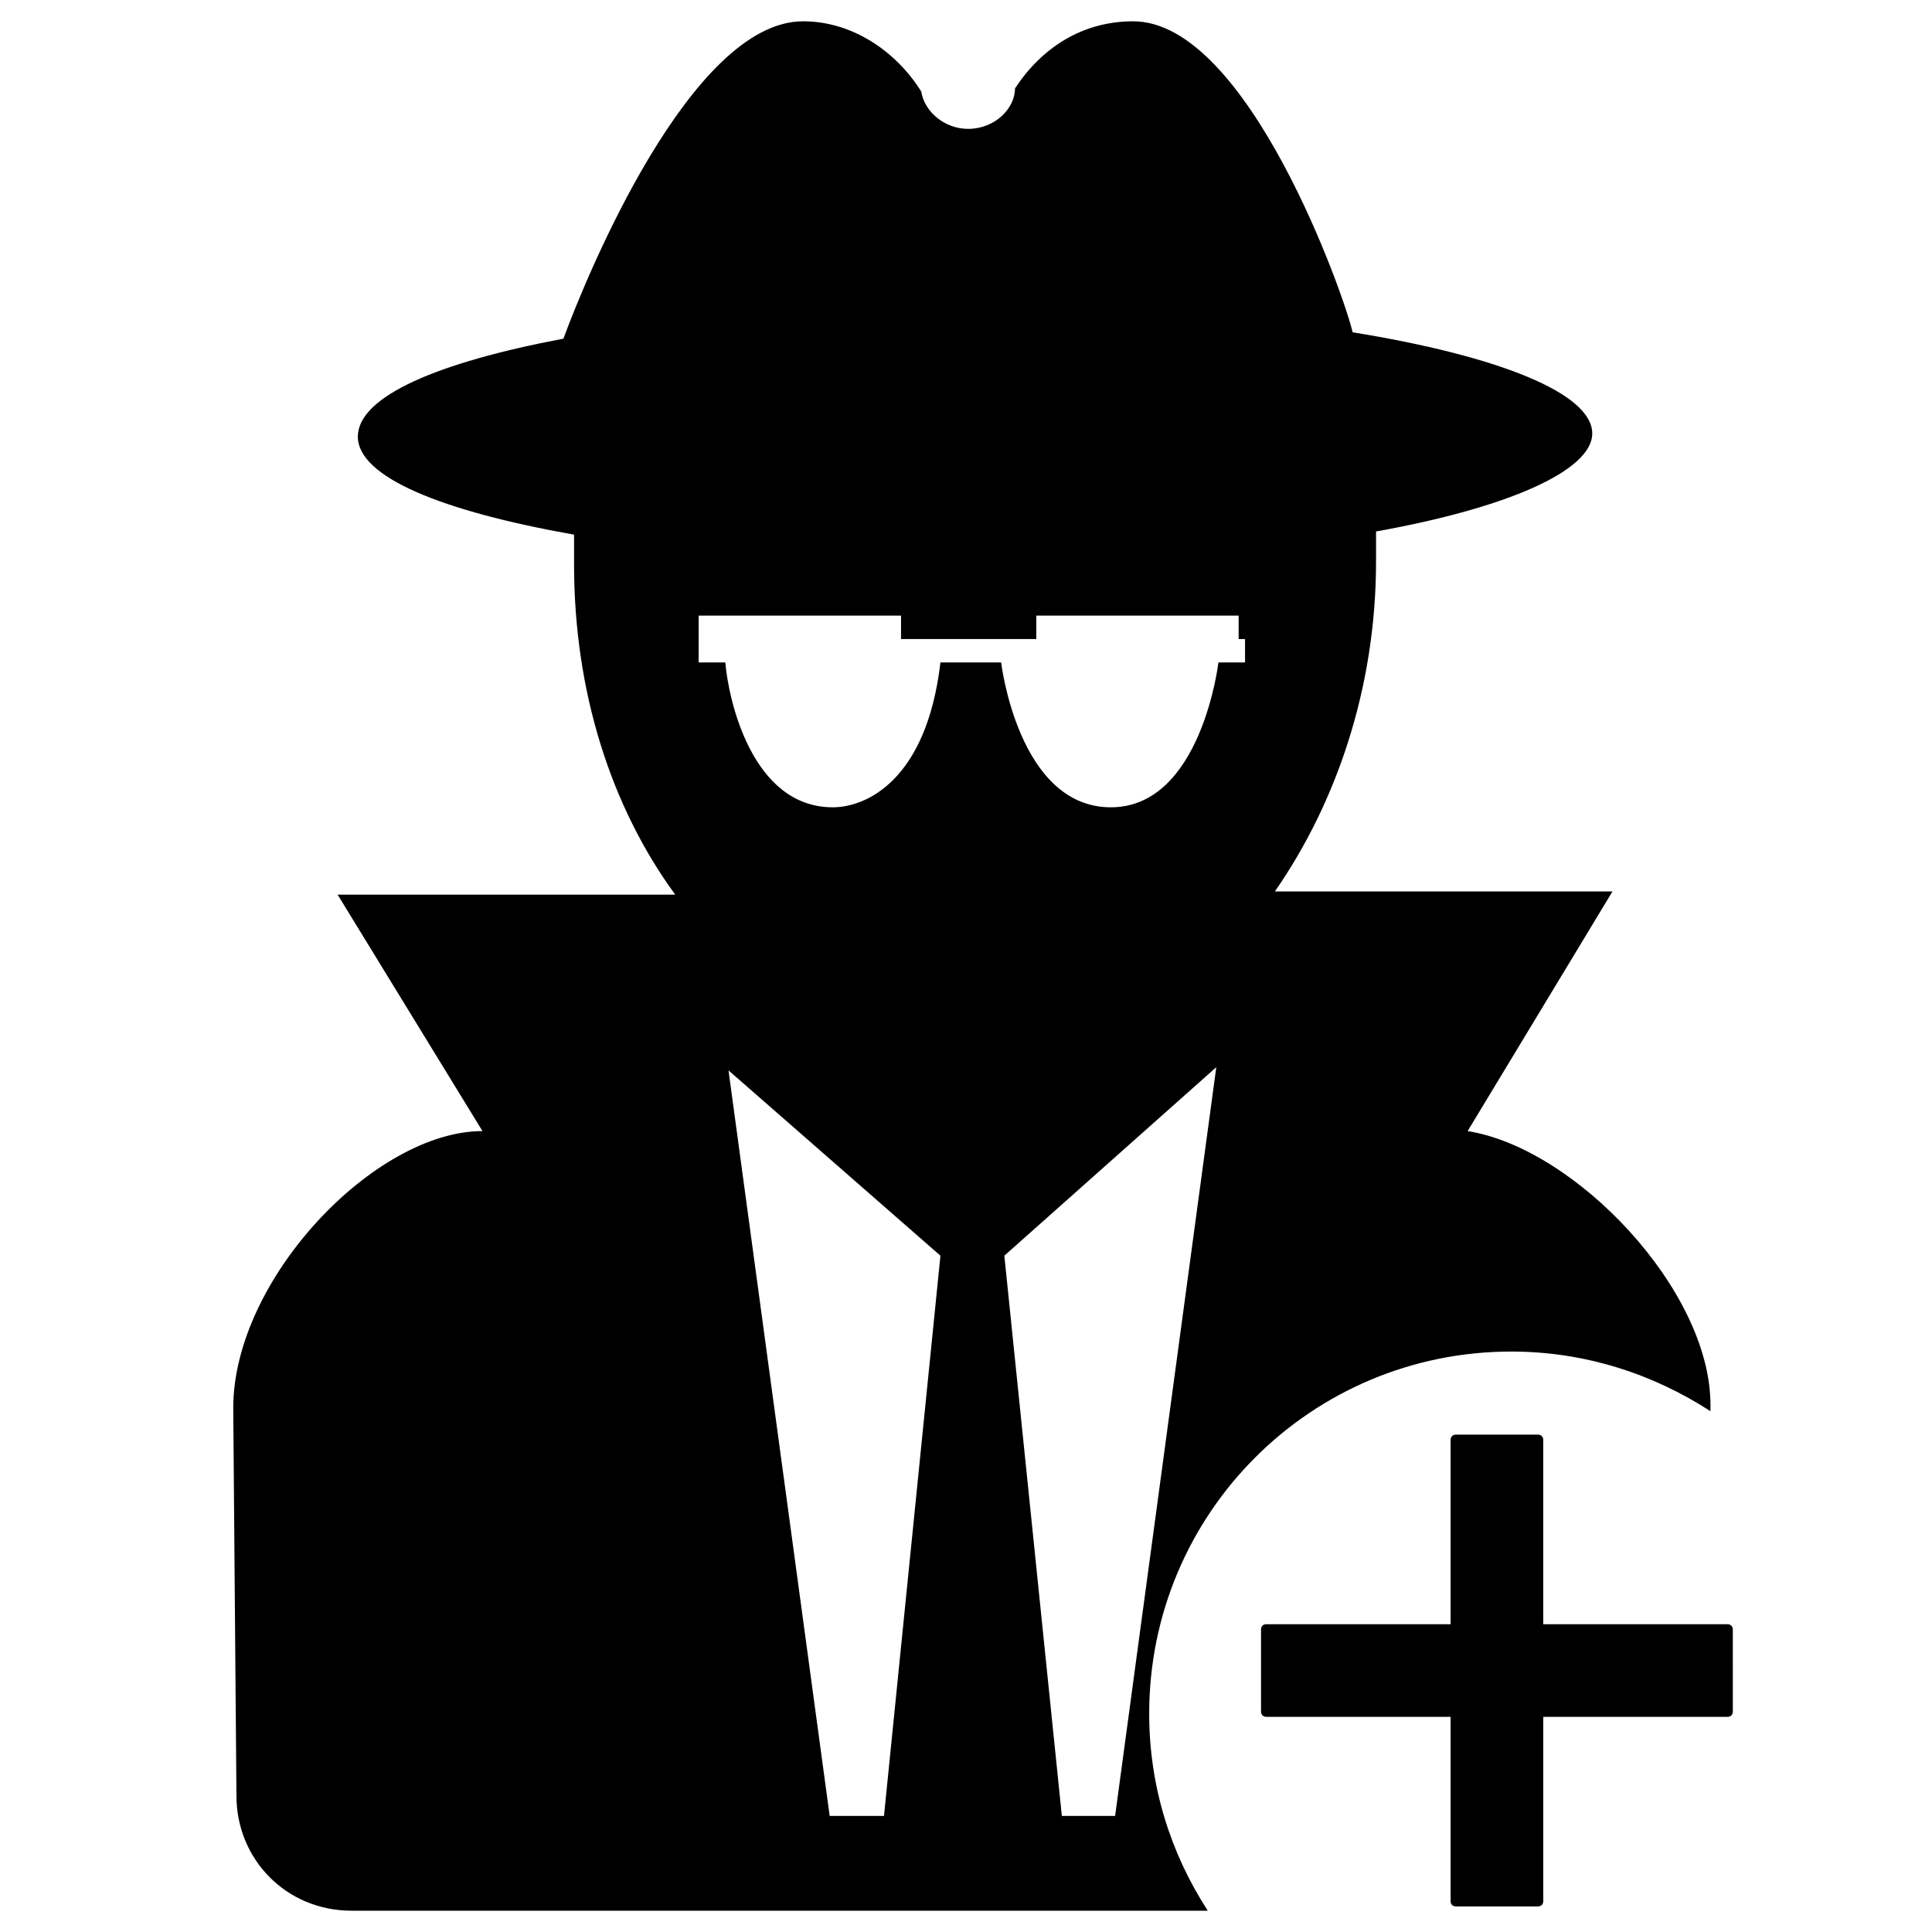
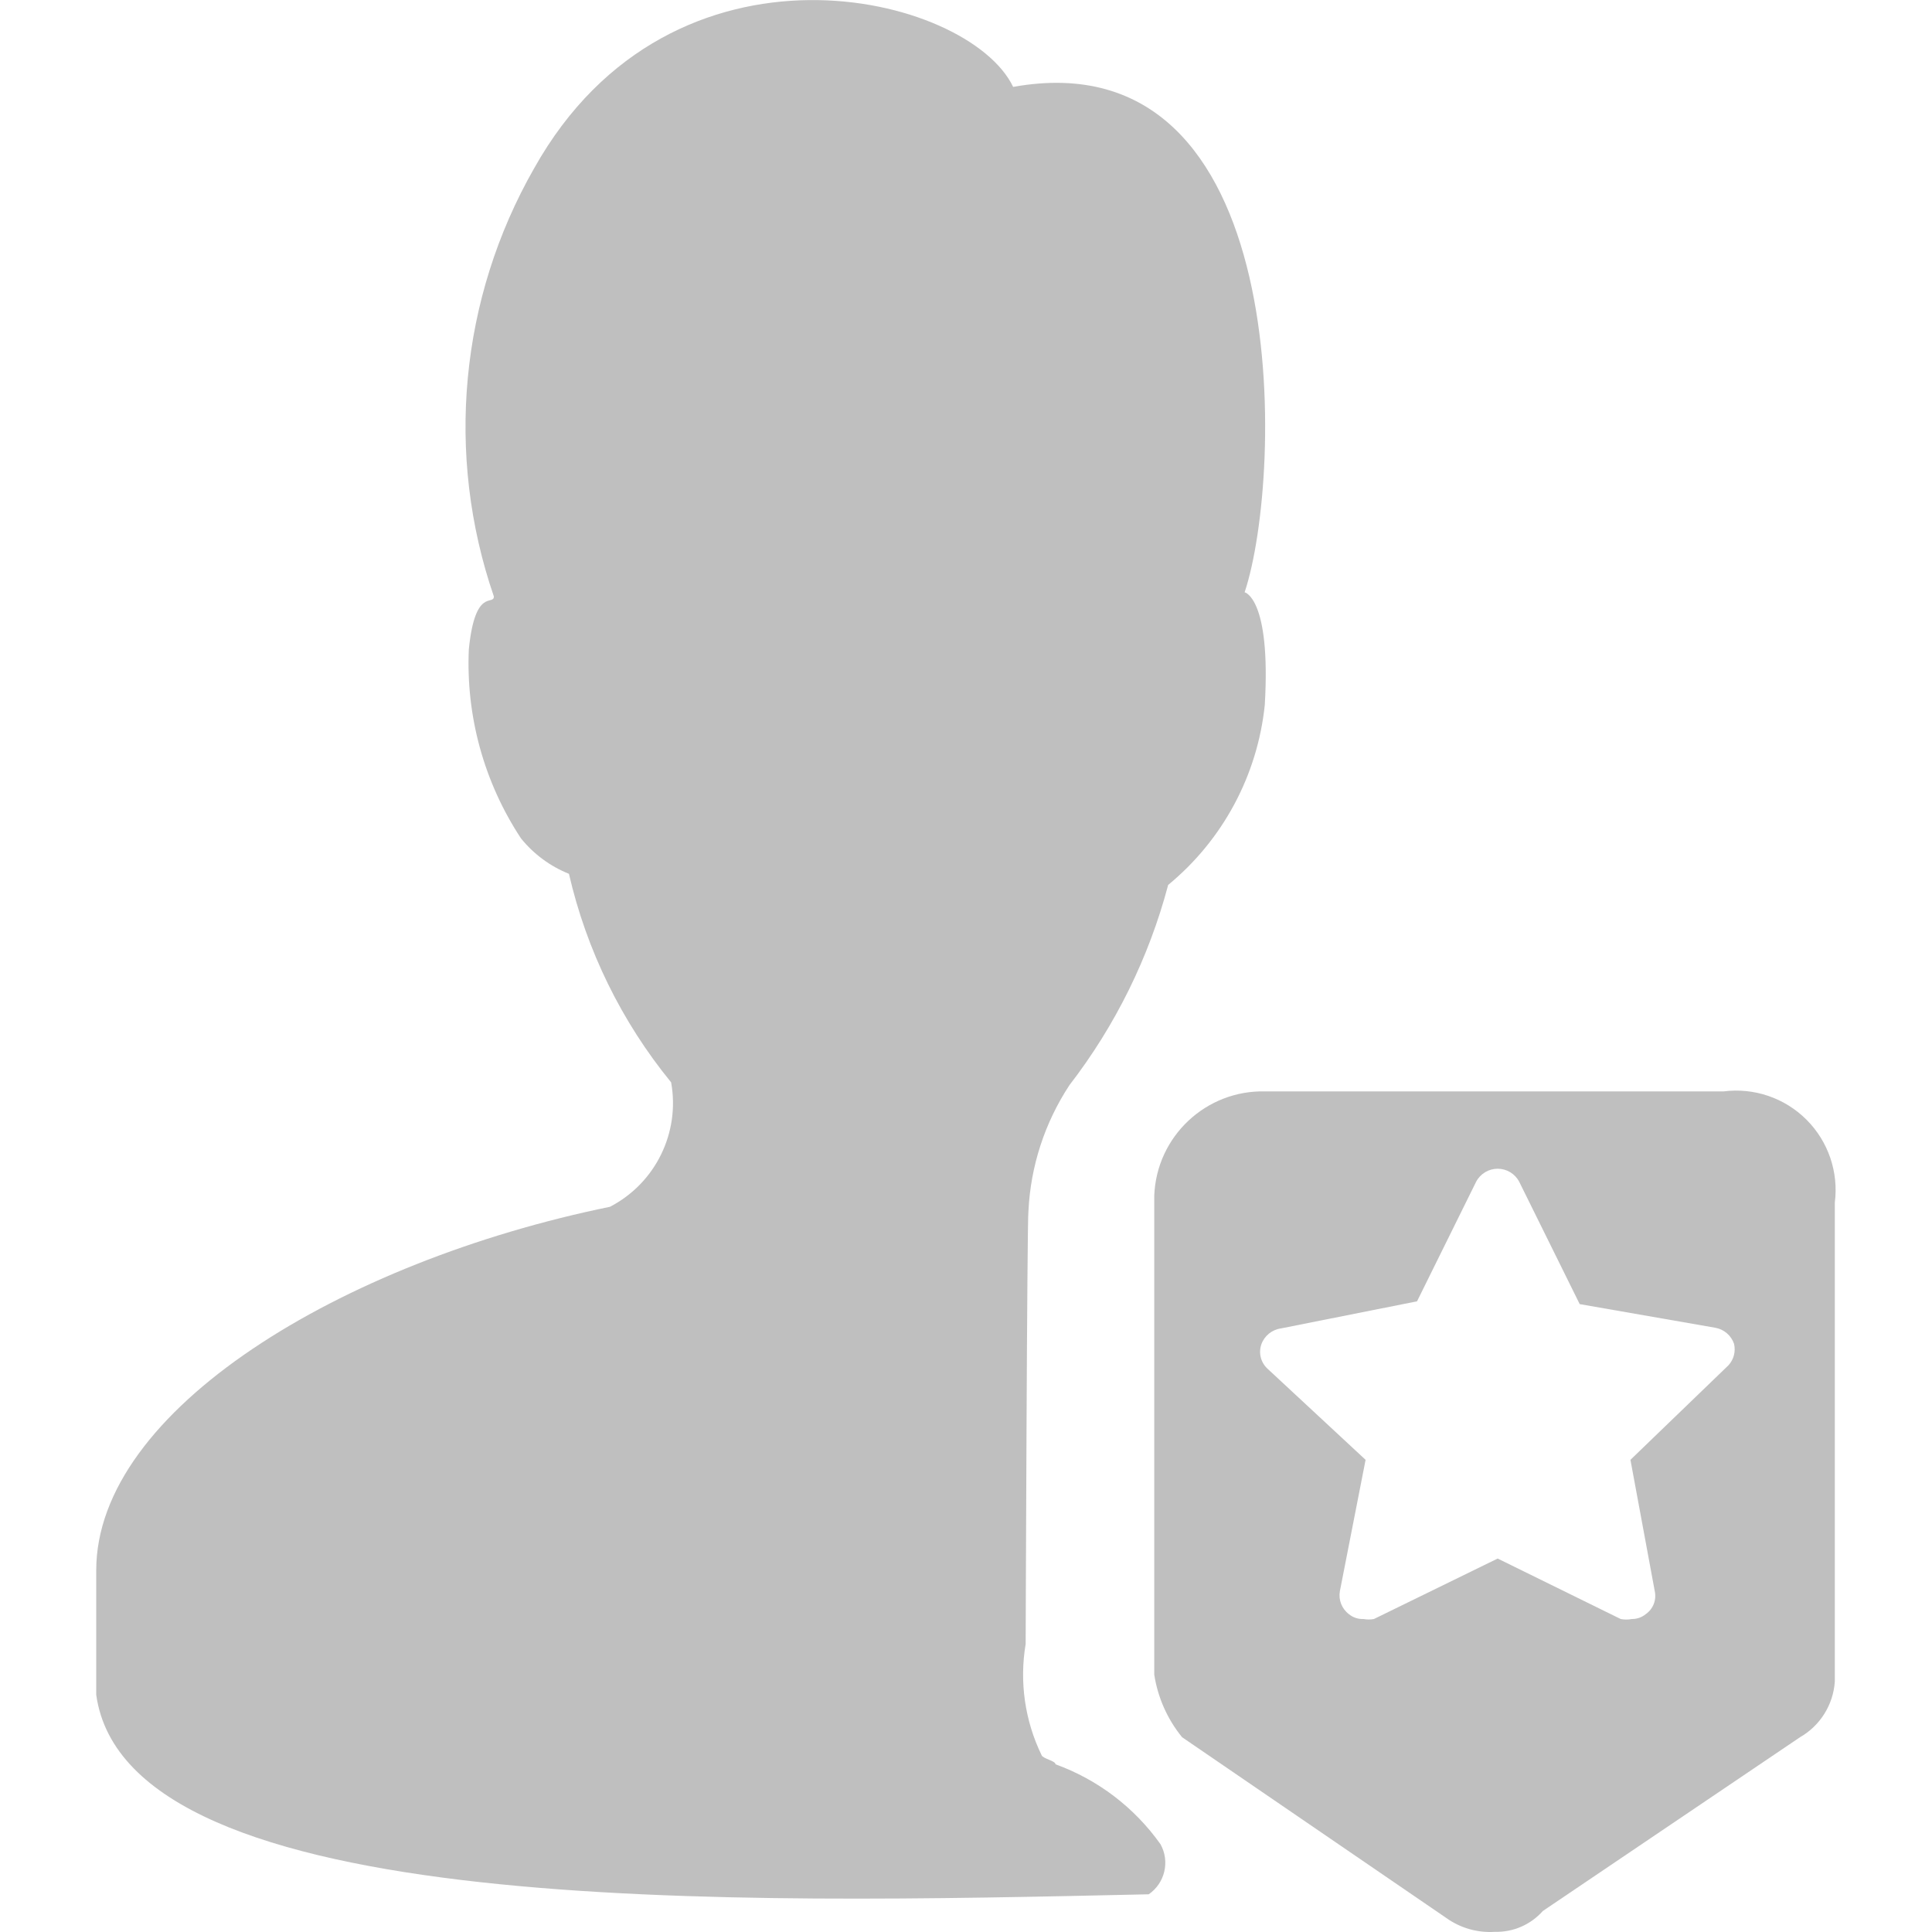
- <svg xmlns="http://www.w3.org/2000/svg" width="200" height="200" class="icon" p-id="2866" t="1543477186503" version="1.1" viewBox="0 0 1024 1024">
-   <defs>
-     <style type="text/css">@font-face{font-family:rbicon;src:url(chrome-extension://dipiagiiohfljcicegpgffpbnjmgjcnf/fonts/rbicon.woff2) format("woff2");font-weight:400;font-style:normal}</style>
-   </defs>
-   <path d="M609.094 908.278c0-106.126 85.804-191.929 191.929-191.929 38.95 0 75.078 11.854 105.561 31.612l0-3.387c0-60.966-71.691-136.044-128.706-145.076l76.772-127.012-178.946 0c32.176-46.289 53.627-107.255 53.627-174.994 0-5.08 0-10.725 0-15.806 69.433-12.419 114.593-32.176 114.593-51.934 0-21.451-50.24-41.208-127.012-53.627C712.961 158.06 661.592 11.29 600.626 11.29c-27.096 0-48.547 14.112-62.659 35.563 0 10.725-10.725 21.451-24.838 21.451-12.419 0-23.144-9.032-24.838-19.757C475.308 27.66 452.163 11.29 425.632 11.29 366.359 11.29 311.039 145.641 298.62 179.51 232.573 191.929 189.671 209.993 189.671 231.444c0 21.451 44.595 39.515 114.593 51.934 0 5.08 0 10.725 0 15.806 0 67.74 19.757 128.706 53.627 174.994L178.946 474.179l76.772 125.319c-57.014 0-132.093 78.465-132.093 146.77l1.693 205.477c0 33.87 26.531 60.966 60.966 60.966l453.857 0C620.384 982.227 609.094 946.664 609.094 908.278zM468.534 962.47l-28.789 0-53.627-395.149 112.335 98.223L468.534 962.47zM498.452 351.118c-7.338 62.659-39.515 76.772-57.014 76.772-42.902 0-55.321-57.014-57.014-76.772l-14.112 0L370.311 338.699l0-12.419 107.255 0L477.566 338.699l71.691 0 0-12.419 107.255 0L656.512 338.699l3.387 0 0 12.419-14.112 0c0 0-9.032 76.772-57.014 76.772C539.66 427.89 530.628 351.118 530.628 351.118L498.452 351.118zM562.805 962.47l-30.483-296.926 112.335-99.916-53.627 396.842L562.805 962.47z" p-id="2867" />
-   <path d="M918.439 907.149c0 1.693-1.129 2.822-2.822 2.822l-97.658 0 0 97.658c0 1.693-1.129 2.822-2.822 2.822l-43.466 0c-1.693 0-2.822-1.129-2.822-2.822l0-97.658-97.658 0c-1.693 0-2.822-1.129-2.822-2.822L668.366 863.682c0-1.693 1.129-2.822 2.822-2.822l97.658 0 0-97.658c0-1.693 1.129-2.822 2.822-2.822l43.466 0c1.693 0 2.822 1.129 2.822 2.822l0 97.658 97.658 0c1.693 0 2.822 1.129 2.822 2.822L918.439 907.149z" p-id="2868" />
+ <svg xmlns="http://www.w3.org/2000/svg" t="1670087608856" class="icon" viewBox="0 0 1024 1024" version="1.1" p-id="33546" width="200" height="200">
+   <path d="M545.093 641.835a133.009 133.009 0 0 1 21.738-66.689 299.179 299.179 0 0 0 52.32-106.113 142.589 142.589 0 0 0 51.214-95.428c3.316-56.741-10.685-59.688-10.685-59.688 20.633-61.899 26.897-294.758-122.693-267.861-23.581-49.372-180.539-87.69-253.86 43.108a276.335 276.335 0 0 0-21.37 226.964c0 5.158-9.948-5.158-13.264 28.002a168.38 168.38 0 0 0 27.634 100.218 62.636 62.636 0 0 0 25.423 18.791 270.809 270.809 0 0 0 54.162 110.534 61.899 61.899 0 0 1-32.423 65.952C181.067 668.732 51.005 747.211 51.005 832.322v65.952c16.58 119.008 339.708 110.534 557.829 105.744a20.265 20.265 0 0 0 6.264-26.528 117.166 117.166 0 0 0-55.636-42.371c0-1.842-6.632-2.948-7.369-4.79a97.639 97.639 0 0 1-8.474-58.952s0.737-226.227 1.474-229.543z" fill="#bfbfbf" p-id="33547" />
+   <path d="M913.54 578.462h-242.807a57.478 57.478 0 0 0-58.952 55.267v253.86a69.268 69.268 0 0 0 14.738 33.16l140.01 95.796a39.792 39.792 0 0 0 25.791 7.369 32.792 32.792 0 0 0 25.423-11.053l136.325-92.112a36.845 36.845 0 0 0 18.422-29.476V637.414a52.688 52.688 0 0 0-58.952-58.952z m2.579 145.168L864.168 773.739l12.896 69.637a11.79 11.79 0 0 1-4.79 12.159 11.422 11.422 0 0 1-7.369 2.579 15.475 15.475 0 0 1-5.895 0l-65.215-32.055-65.584 32.055a15.475 15.475 0 0 1-5.527 0 11.422 11.422 0 0 1-7.737-2.579 12.527 12.527 0 0 1-4.79-12.159l13.633-69.637-51.951-48.267a12.159 12.159 0 0 1-3.316-12.896 12.896 12.896 0 0 1 10.317-8.474l72.216-14.369 31.318-63.373a12.896 12.896 0 0 1 22.844 0l32.055 64.847 71.847 12.527a12.896 12.896 0 0 1 9.948 8.474 12.527 12.527 0 0 1-2.948 11.422z" fill="#bfbfbf" p-id="33548" />
</svg>
